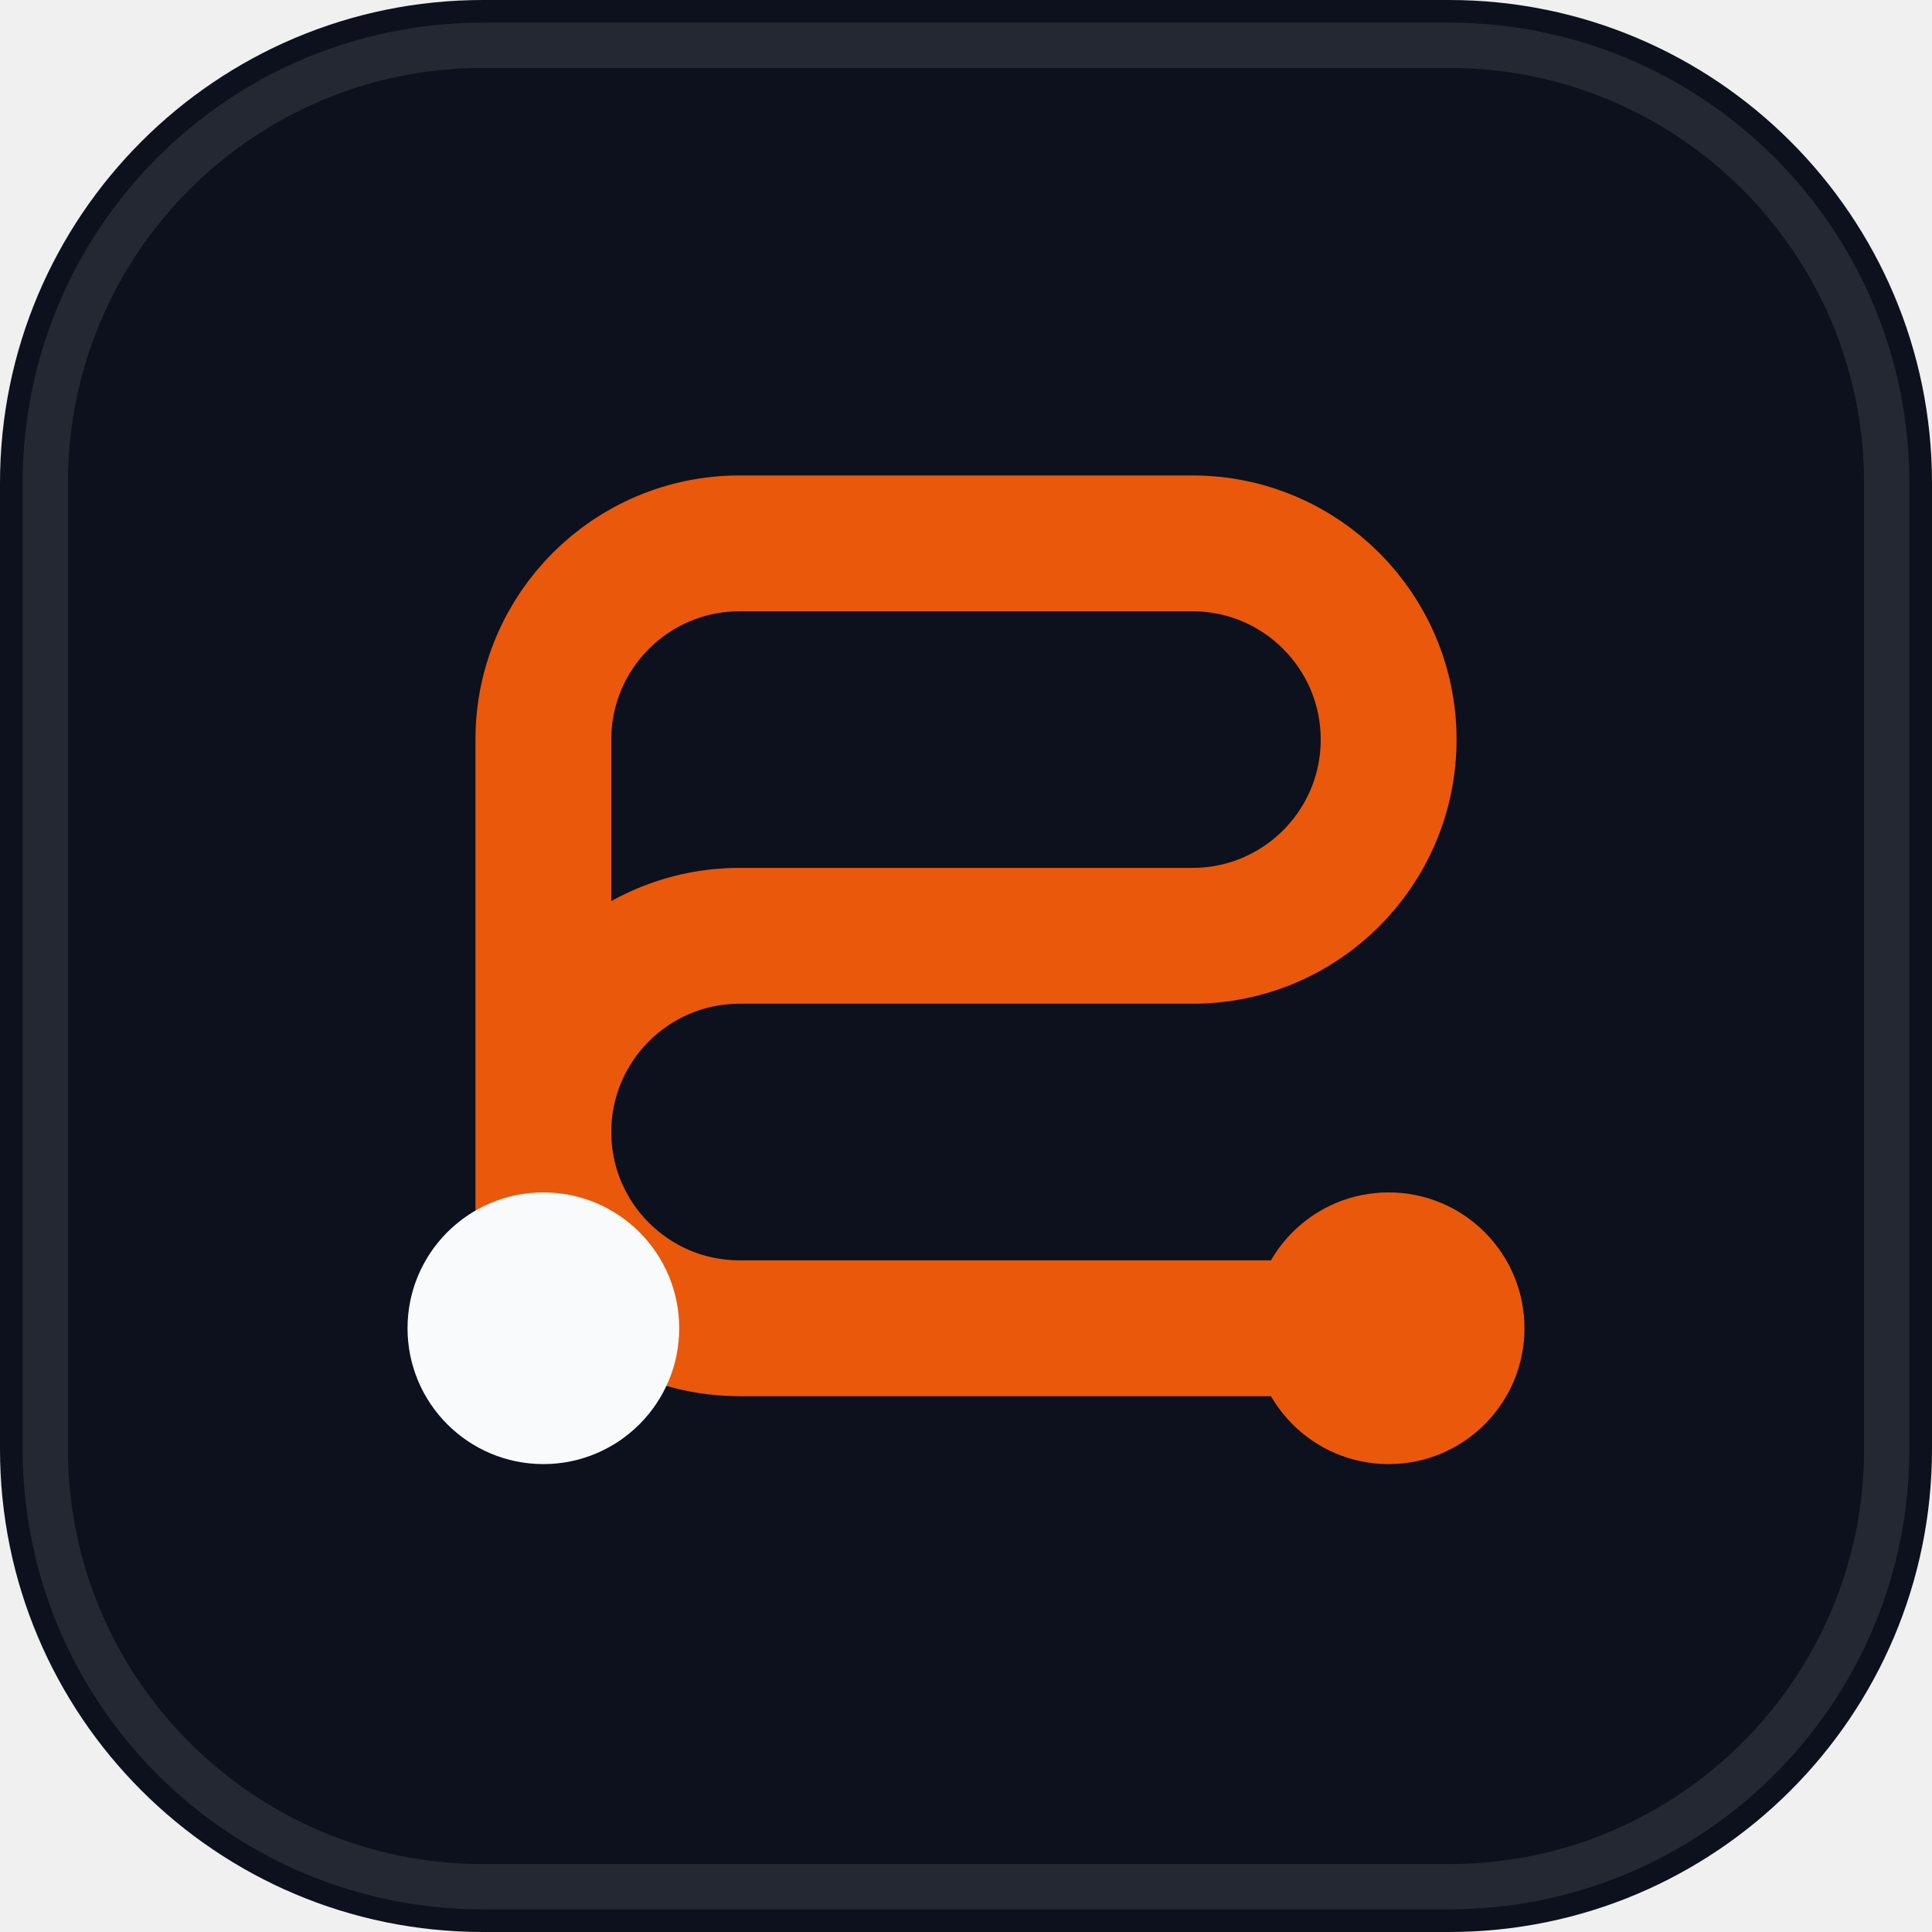
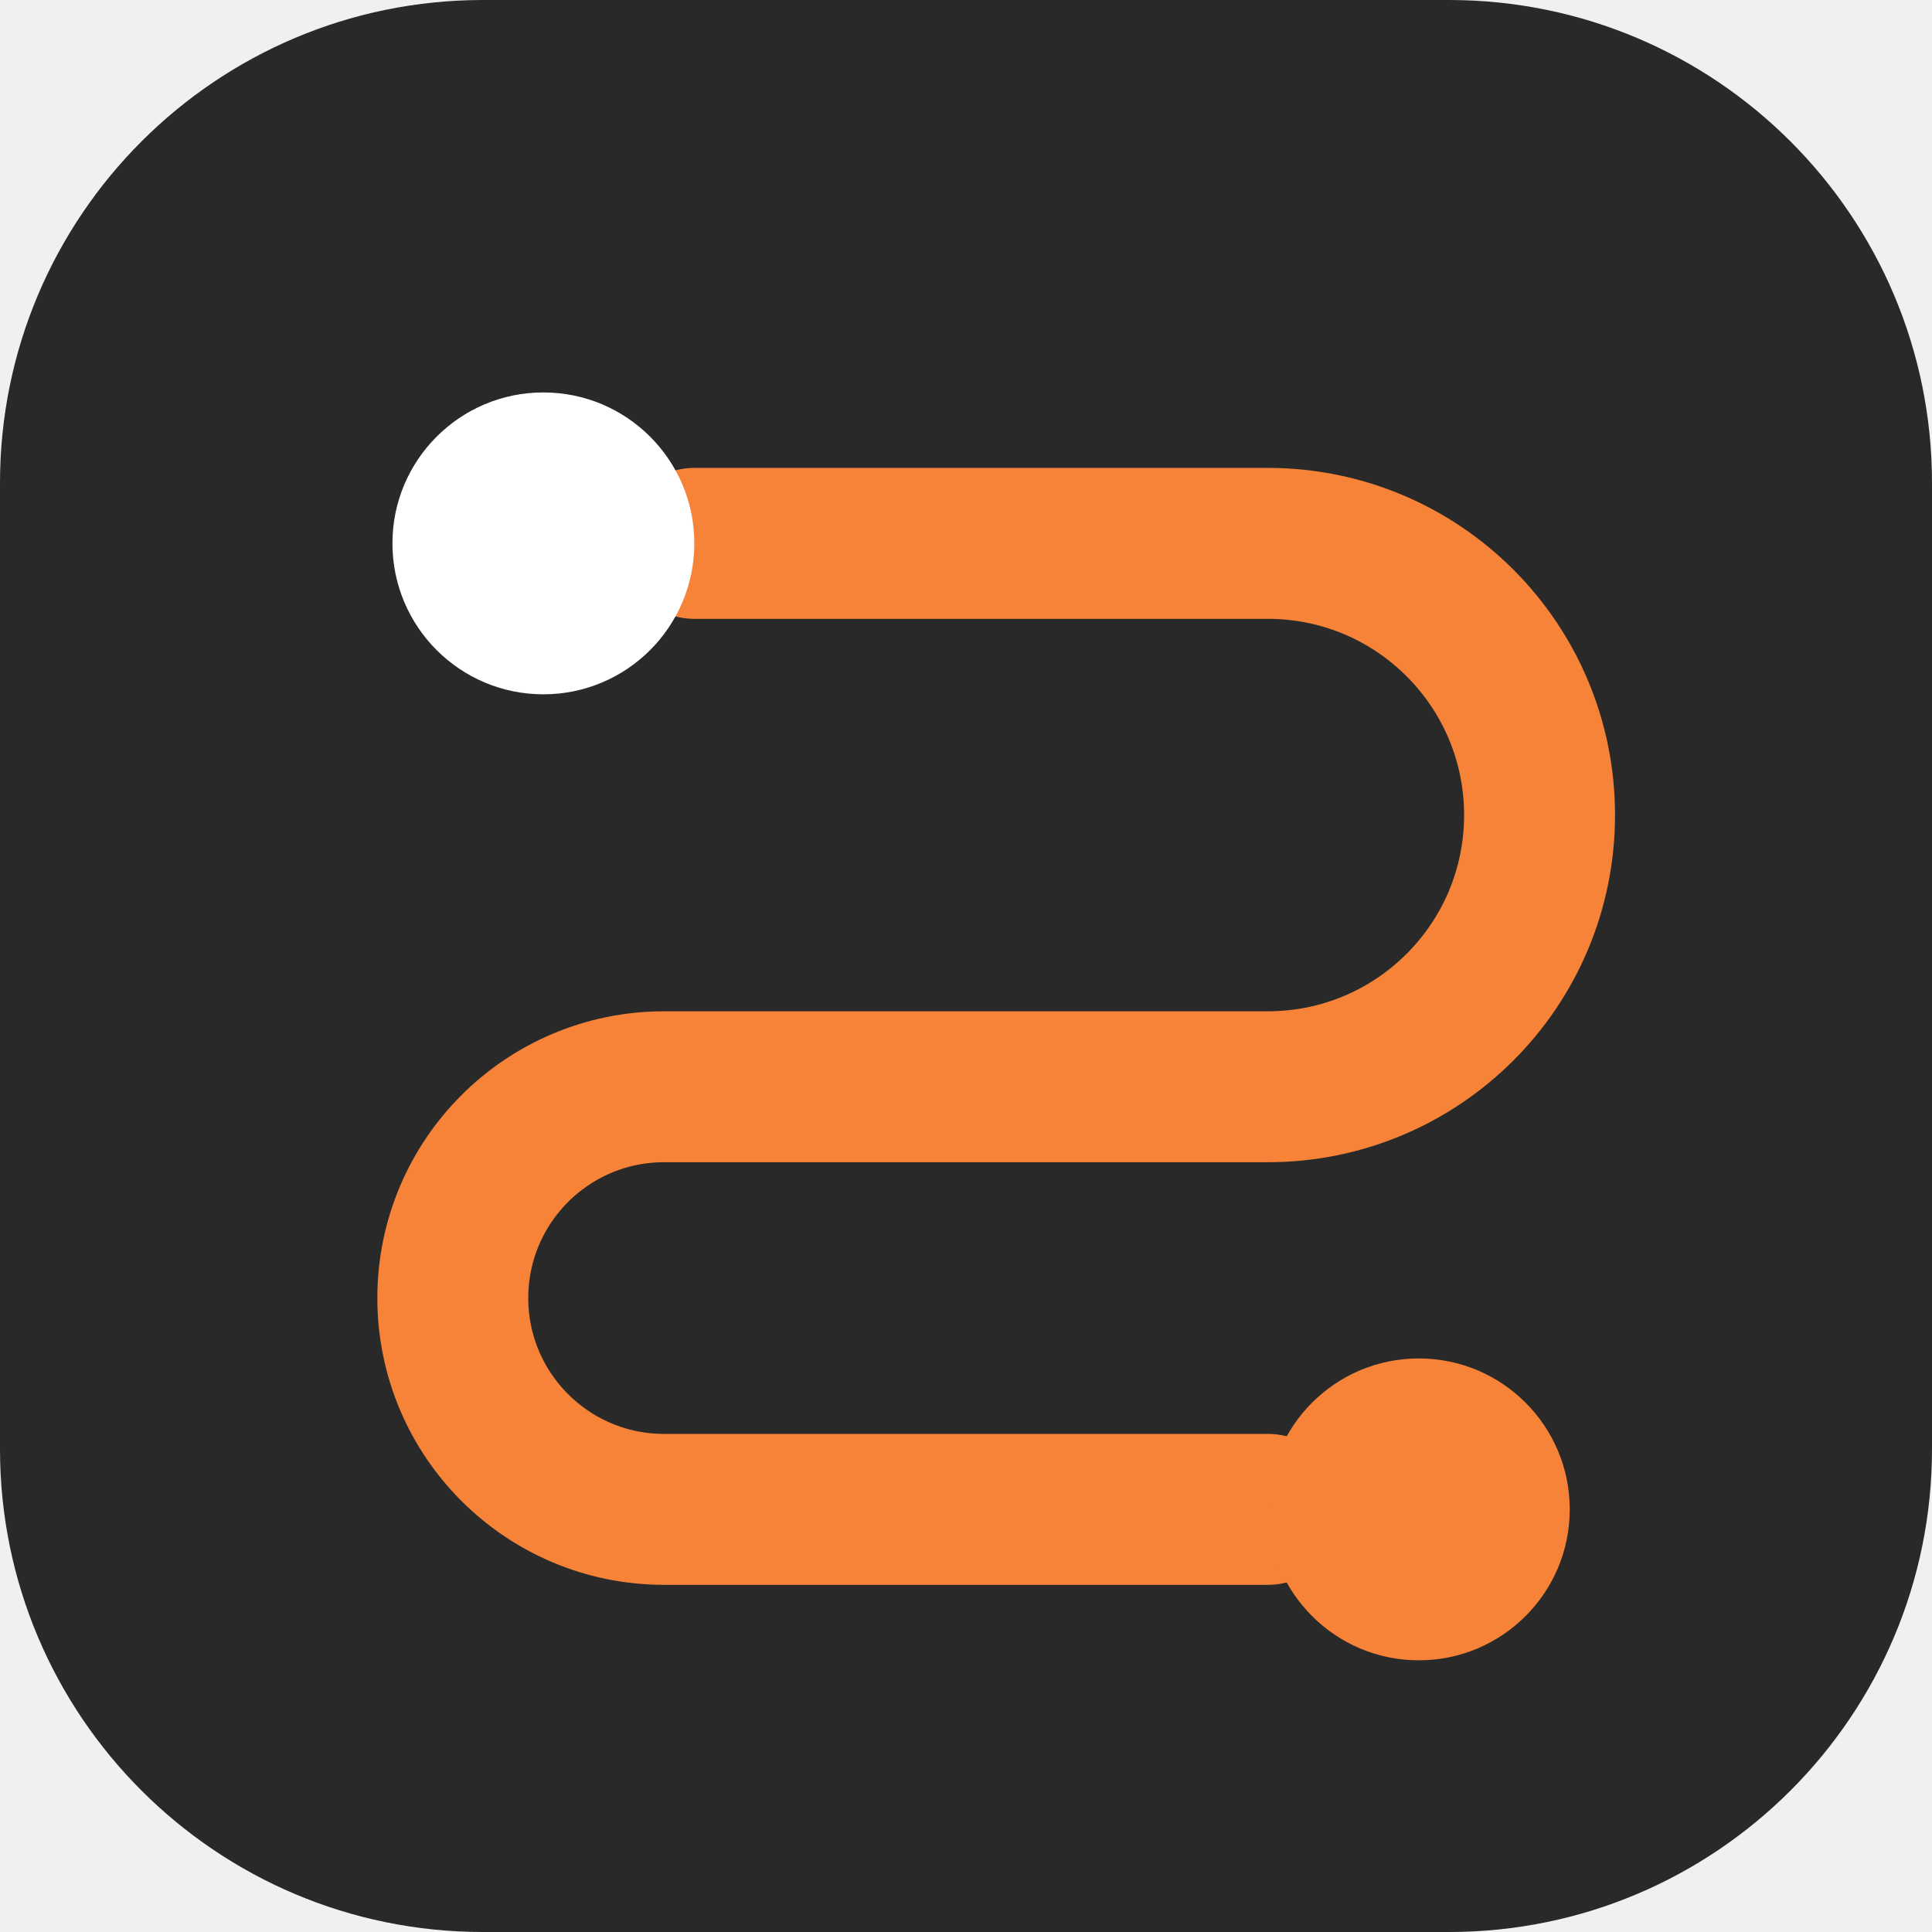
<svg xmlns="http://www.w3.org/2000/svg" viewBox="0 0 64 64" fill="none">
-   <rect width="64" height="64" rx="16" fill="#0C111D" />
-   <rect x="1.5" y="1.5" width="61" height="61" rx="14.5" stroke="#FFFFFF" stroke-opacity="0.1" stroke-width="1.5" />
-   <path d="M18 44V24.5C18 20.91 20.91 18 24.5 18H39.5C43.09 18 46 20.91 46 24.5C46 28.09 43.09 31 39.5 31H24.5C20.91 31 18 33.91 18 37.5C18 41.09 20.91 44 24.5 44H46" stroke="#EA580C" stroke-width="4.5" stroke-linecap="round" stroke-linejoin="round" />
-   <circle cx="18" cy="44" r="4.5" fill="#F8FAFC" />
-   <circle cx="46" cy="44" r="4.5" fill="#EA580C" />
+   <rect width="64" height="64" rx="16" fill="#292929" />
+   <path d="M23 18h19a9 9 0 0 1 0 18H22a7 7 0 0 0 0 14h20" stroke="#F68338" stroke-width="5" stroke-linecap="round" />
+   <circle cx="18" cy="18" r="5" fill="white" />
+   <circle cx="47" cy="50" r="5" fill="#F68338" />
</svg>
